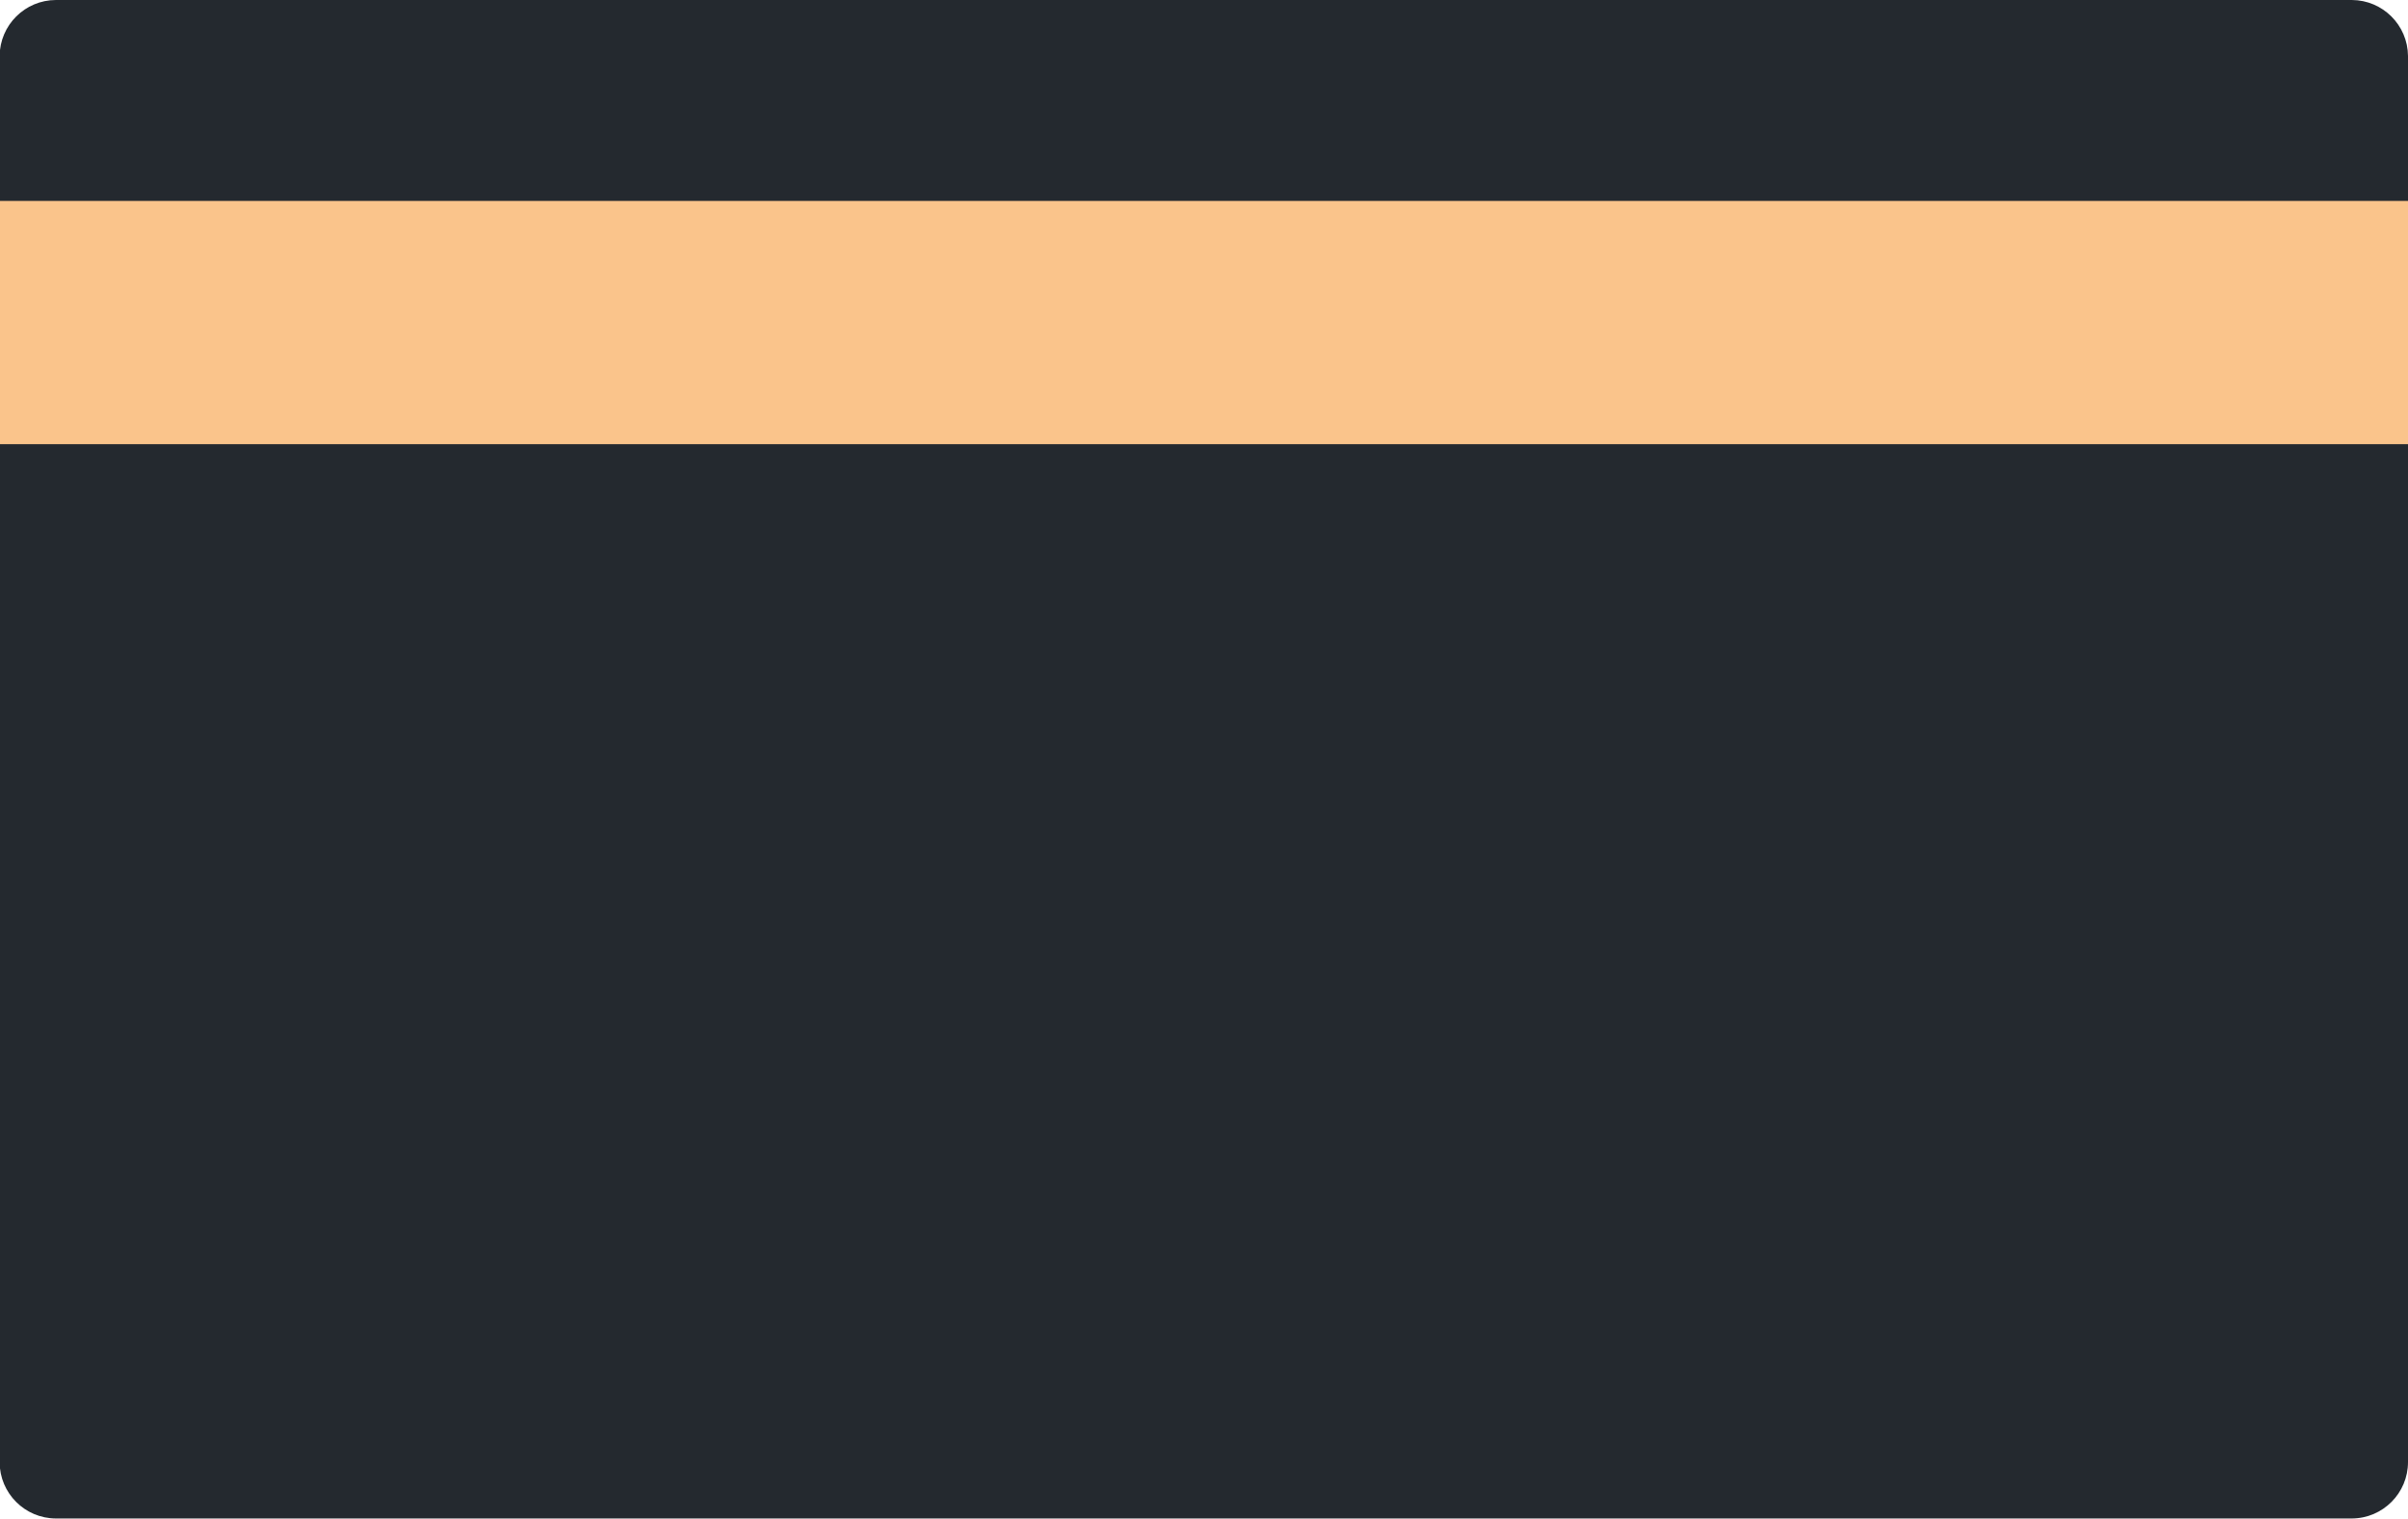
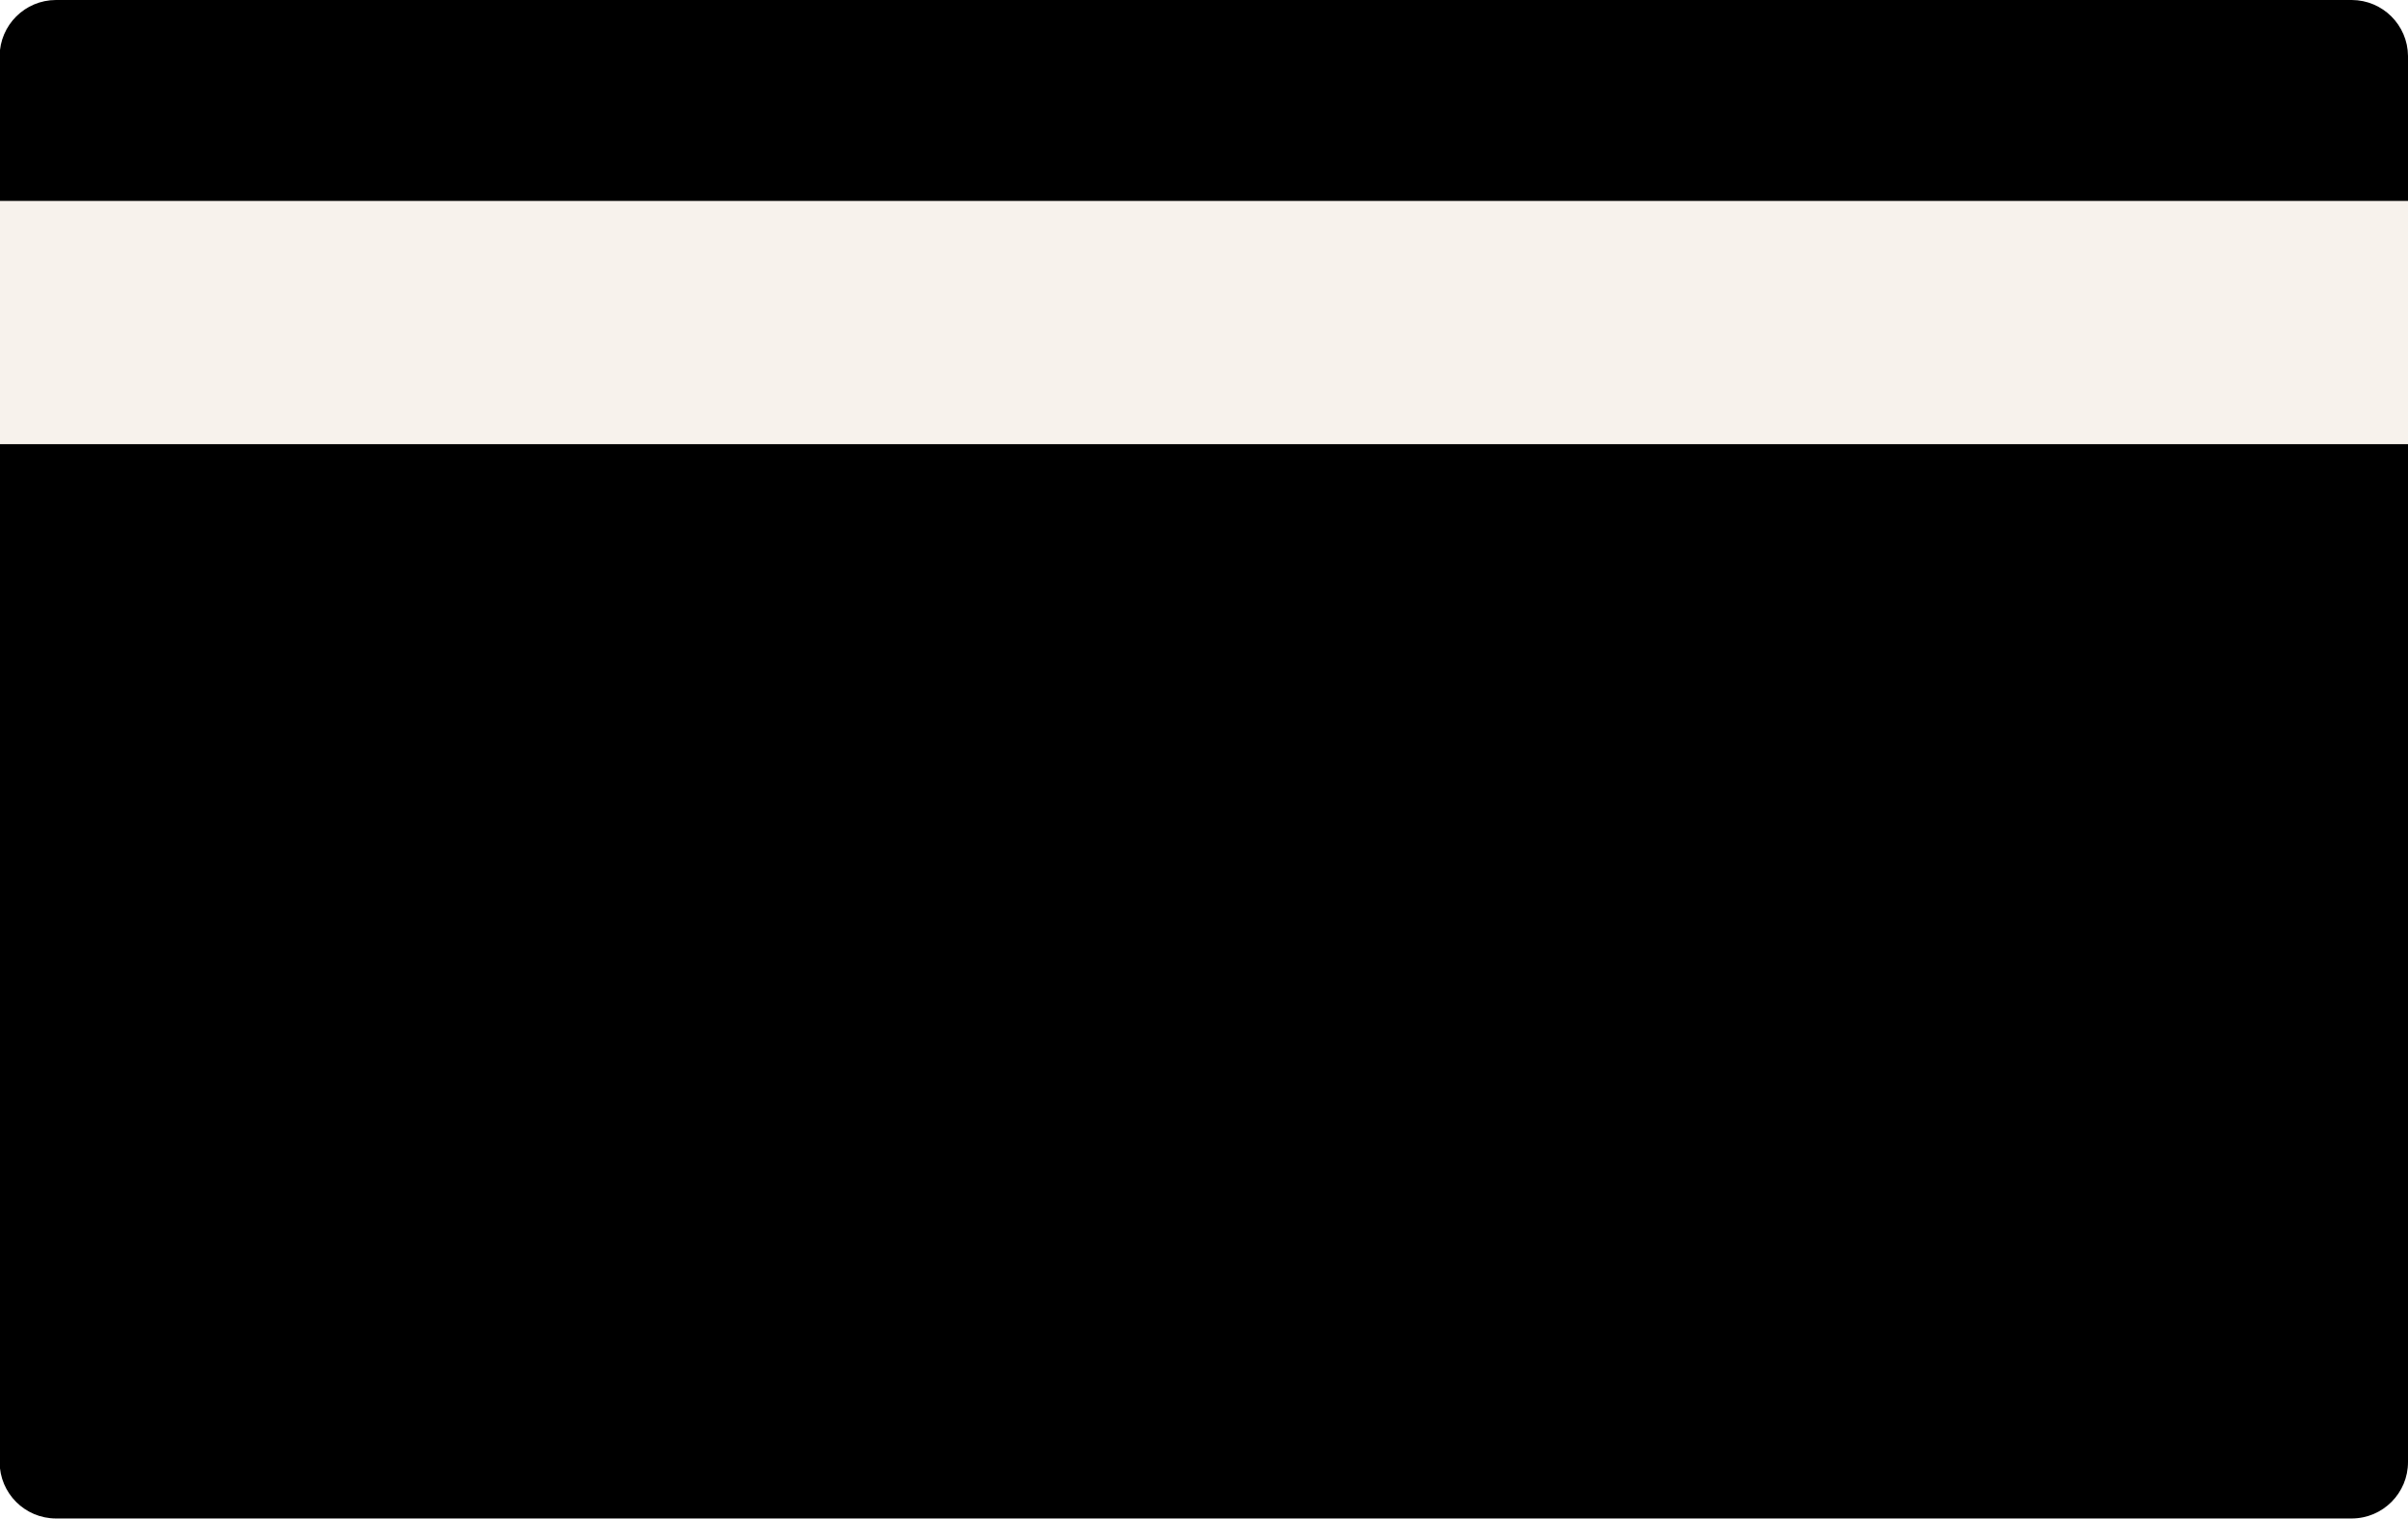
<svg xmlns="http://www.w3.org/2000/svg" width="19.799" height="12.485" viewBox="0 0 19.799 12.485">
  <g id="tapsigner" transform="translate(-74.79 -327.187)">
-     <path id="Path_27307" data-name="Path 27307" d="M19.477,12.625H.6a.464.464,0,0,1-.463-.463V.6A.464.464,0,0,1,.6.14H19.477A.464.464,0,0,1,19.939.6v11.56A.464.464,0,0,1,19.477,12.625Z" transform="translate(74.65 327.047)" fill="#24292f" />
-     <path id="Path_28304" data-name="Path 28304" d="M0,0H19.8" transform="translate(74.79 329.839)" fill="none" stroke="#FAC48B" stroke-width="2" />
+     <path id="Path_27307" data-name="Path 27307" d="M19.477,12.625H.6a.464.464,0,0,1-.463-.463V.6A.464.464,0,0,1,.6.14H19.477A.464.464,0,0,1,19.939.6v11.56A.464.464,0,0,1,19.477,12.625Z" transform="translate(74.65 327.047)" />
+     <path id="Path_28304" data-name="Path 28304" d="M0,0H19.8" transform="translate(74.79 329.839)" fill="none" stroke="#f7f2ec" stroke-width="2" />
  </g>
</svg>
